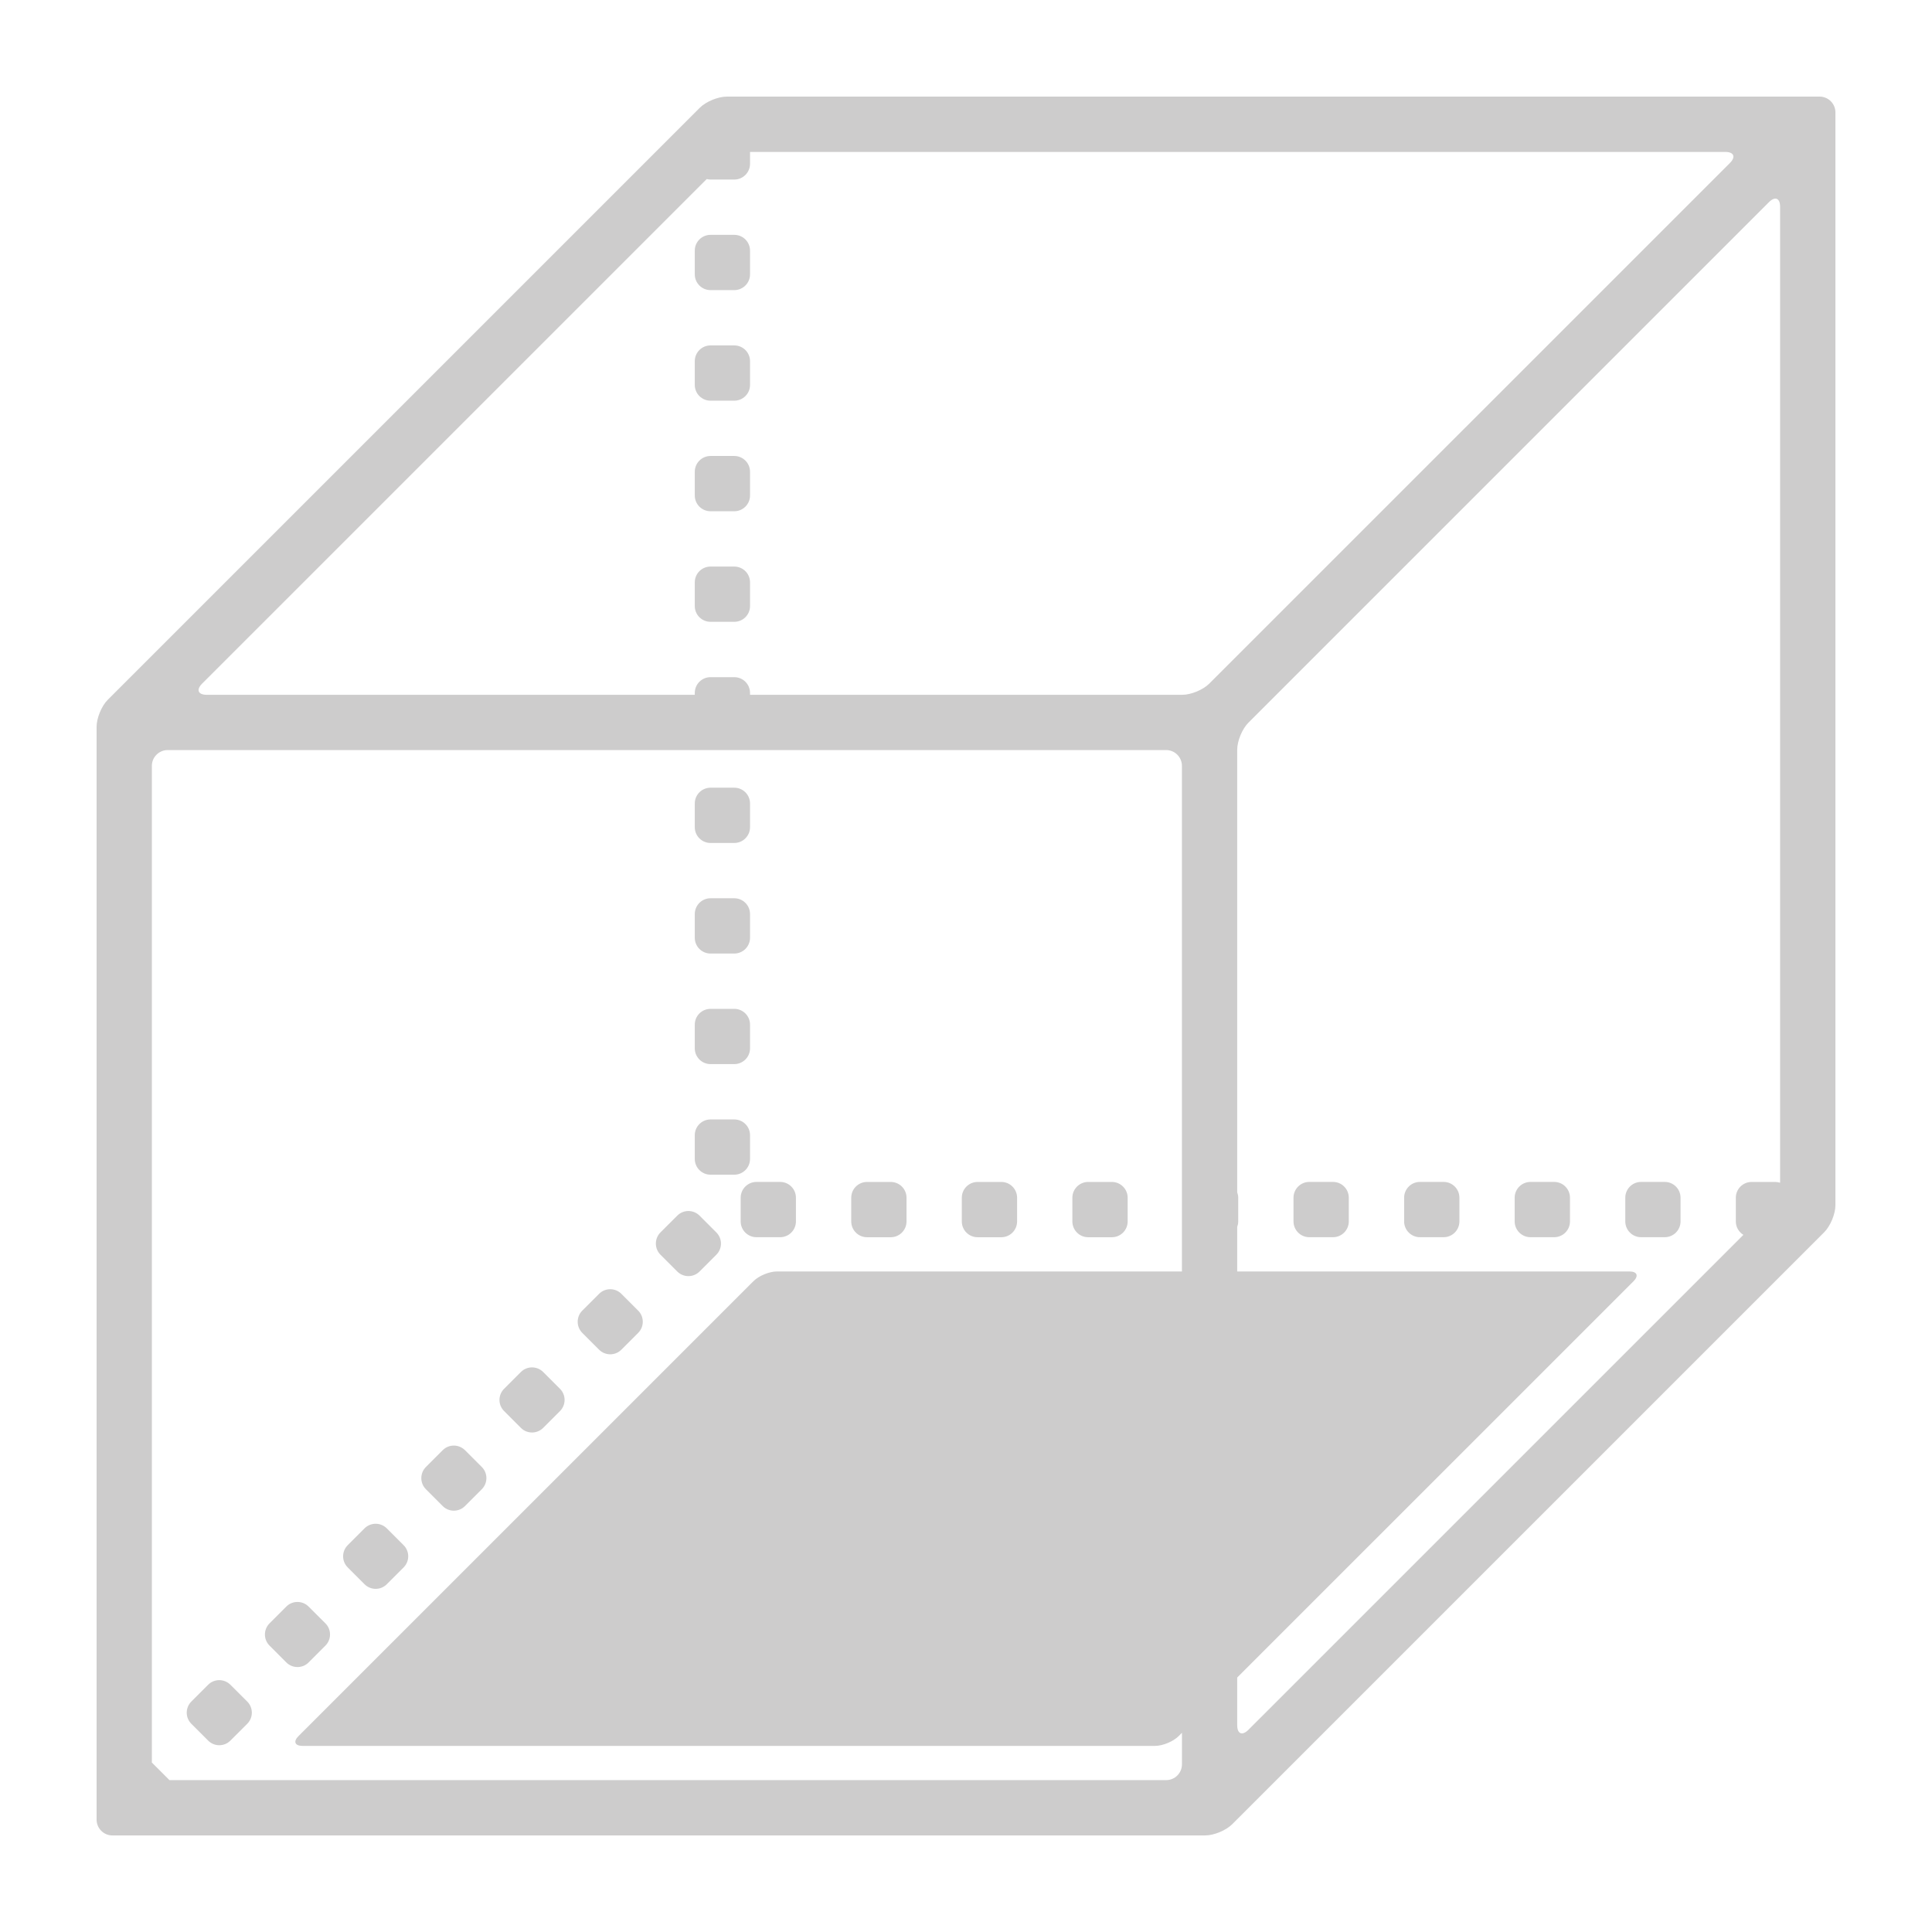
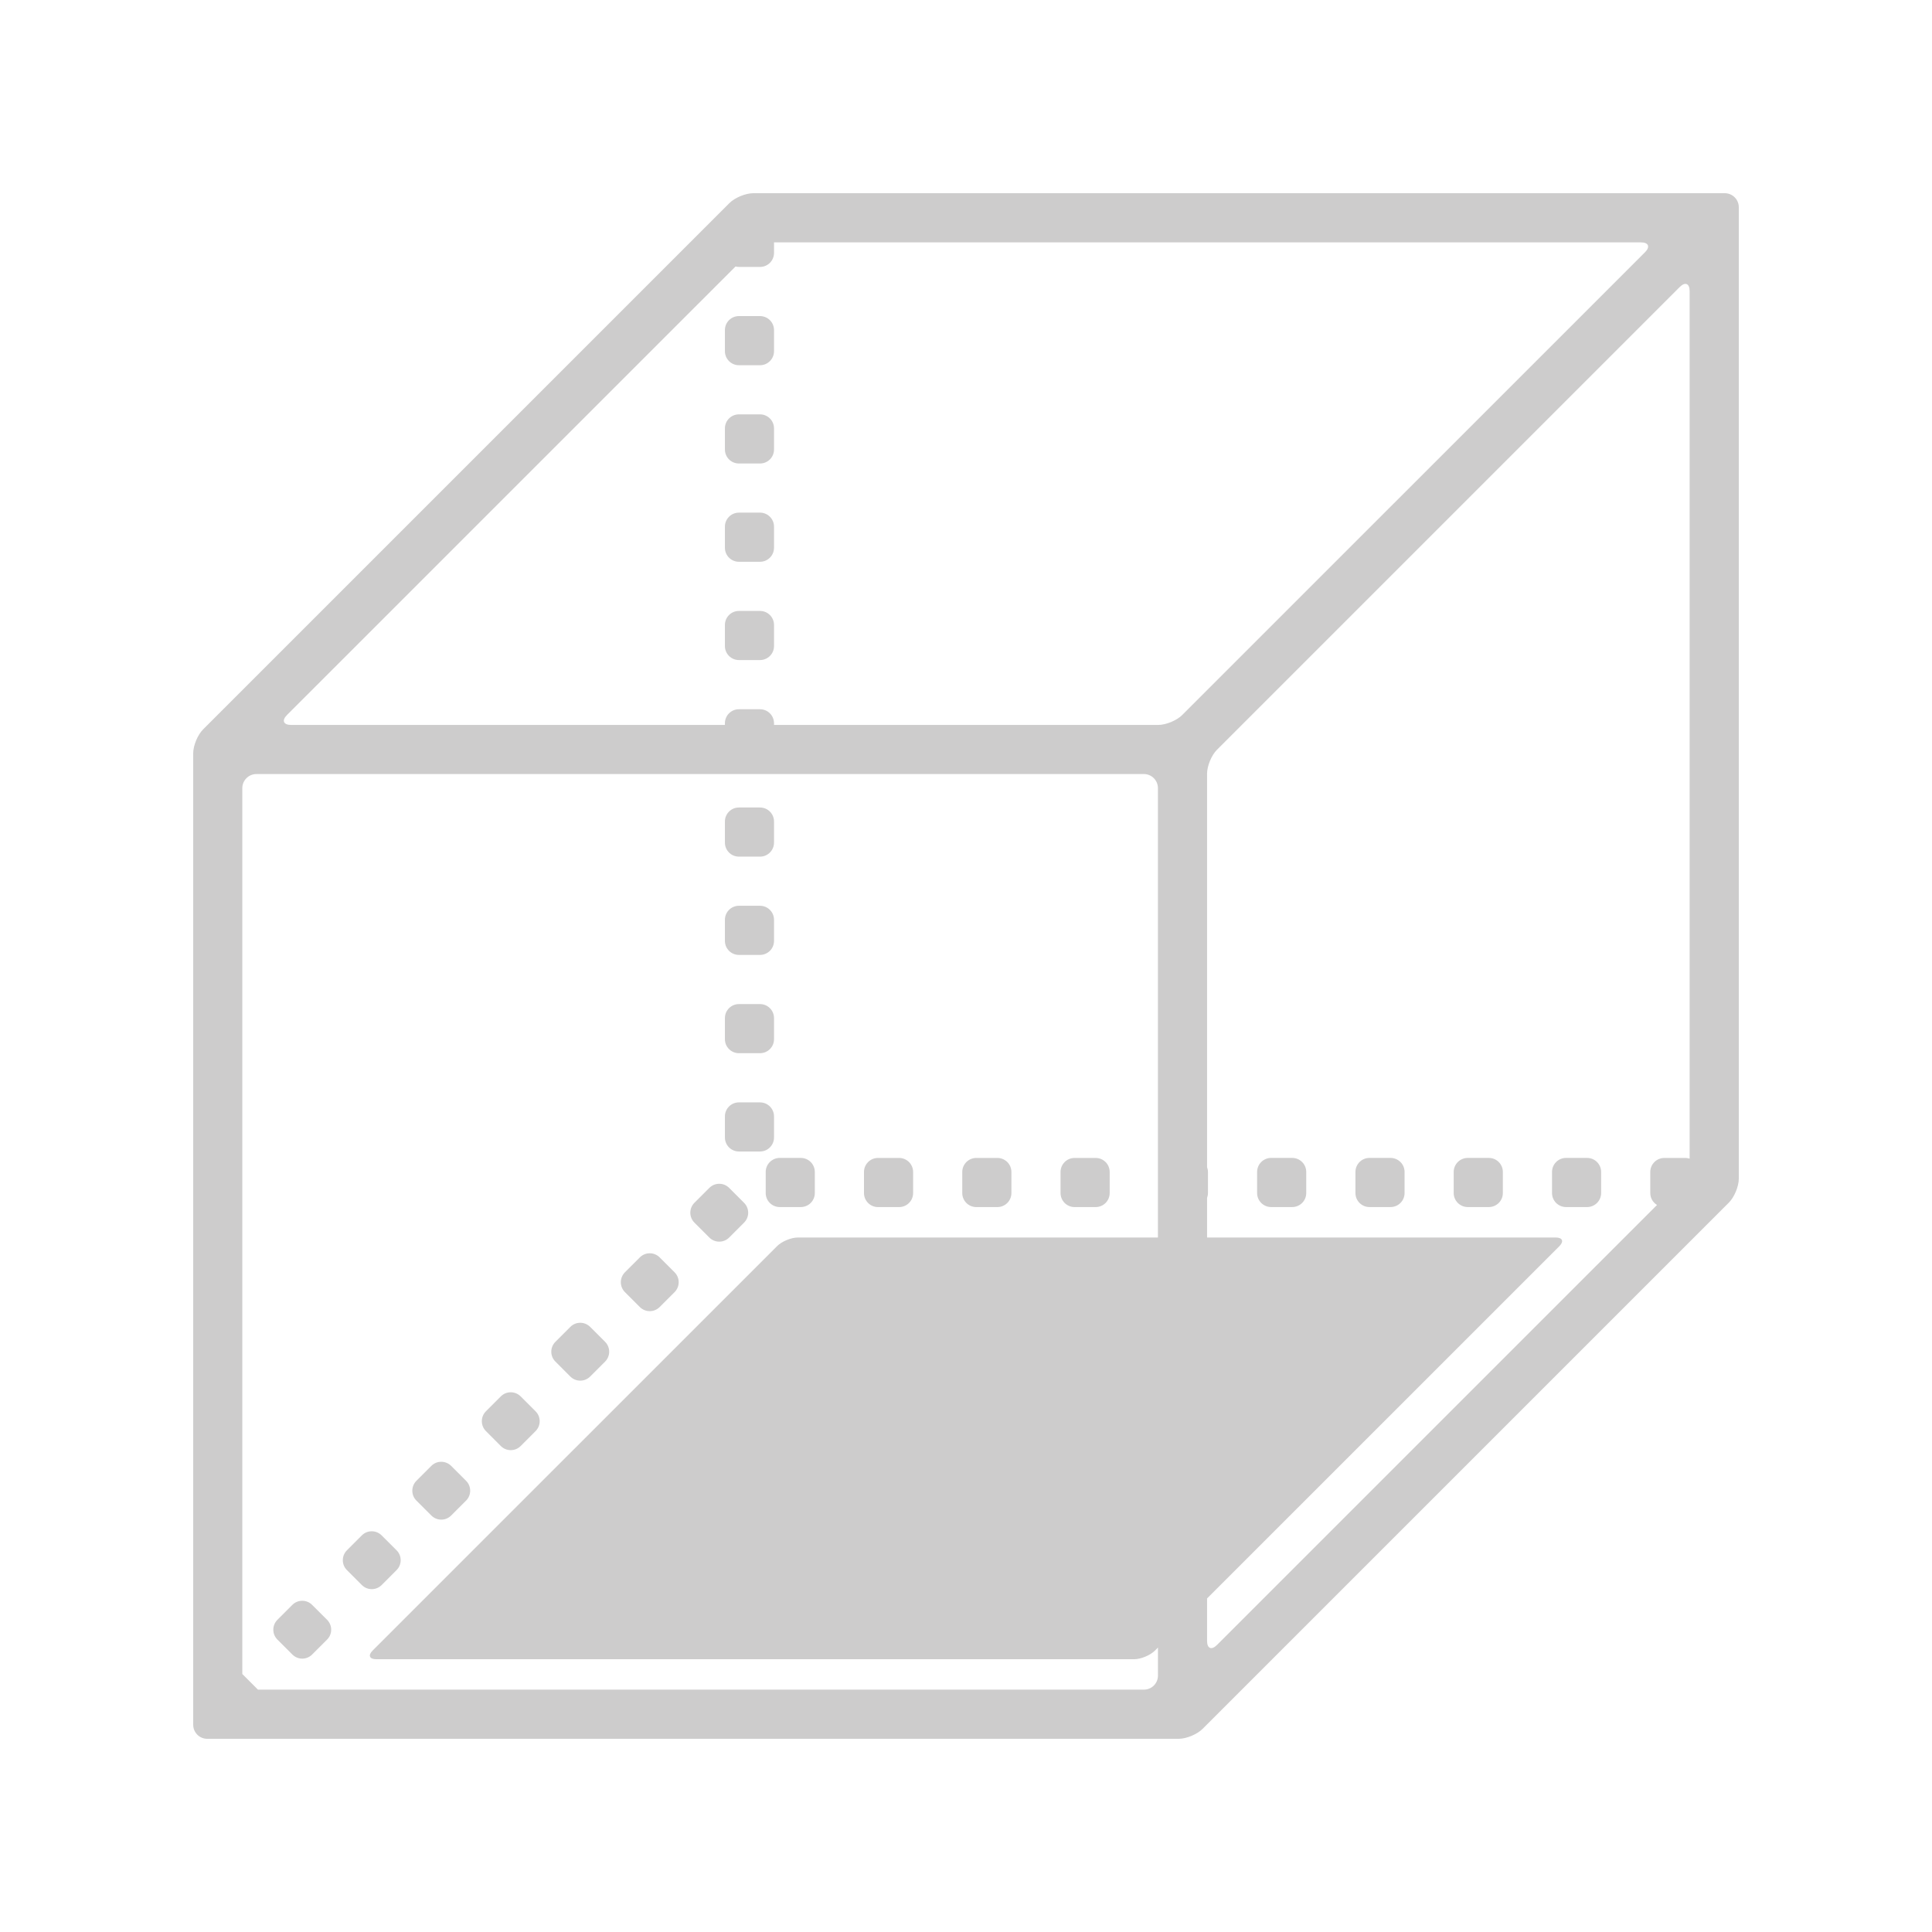
- <svg xmlns="http://www.w3.org/2000/svg" version="1.1" id="svg826" width="33.333" height="33.333" viewBox="0 0 33.333 33.333">
+ <svg xmlns="http://www.w3.org/2000/svg" version="1.1" id="svg826" width="25" height="25" viewBox="0 0 25 25">
  <defs id="defs830" />
-   <g id="g1132" transform="matrix(0.4983306,0,0,0.4983223,42.19987,27.92589)" style="fill:#cdcccc;fill-opacity:1">
+   <g id="g1132" transform="matrix(0.3322204,0,0,0.3322149,29.52214,20.00615)" style="fill:#cdcccc;fill-opacity:1">
    <path id="path994" d="m -60.082,-19.198 h 0.82 c 0.303,0 0.547,-0.244 0.547,-0.547 v -0.819 c 0,-0.303 -0.244,-0.547 -0.547,-0.547 h -0.82 c -0.302,0 -0.546,0.244 -0.546,0.547 v 0.819 c 0,0.303 0.244,0.547 0.546,0.547 z" style="fill:#cdcccc;fill-opacity:1" />
    <path id="path996" d="m -60.082,-23.026 h 0.82 c 0.303,0 0.547,-0.244 0.547,-0.547 v -0.819 c 0,-0.303 -0.244,-0.548 -0.547,-0.548 h -0.82 c -0.302,0 -0.546,0.245 -0.546,0.548 v 0.819 c 0,0.303 0.244,0.547 0.546,0.547 z" style="fill:#cdcccc;fill-opacity:1" />
    <path id="path998" d="m -60.082,-42.167 h 0.82 c 0.303,0 0.547,-0.244 0.547,-0.546 v -0.821 c 0,-0.302 -0.244,-0.547 -0.547,-0.547 h -0.82 c -0.302,0 -0.546,0.245 -0.546,0.547 v 0.821 c 0,0.302 0.244,0.546 0.546,0.546 z" style="fill:#cdcccc;fill-opacity:1" />
    <path id="path1000" d="m -60.082,-26.854 h 0.82 c 0.303,0 0.547,-0.245 0.547,-0.547 v -0.82 c 0,-0.303 -0.244,-0.547 -0.547,-0.547 h -0.82 c -0.302,0 -0.546,0.244 -0.546,0.547 v 0.82 c 0,0.302 0.244,0.547 0.546,0.547 z" style="fill:#cdcccc;fill-opacity:1" />
    <path id="path1002" d="m -60.082,-34.511 h 0.82 c 0.303,0 0.547,-0.244 0.547,-0.546 v -0.82 c 0,-0.303 -0.244,-0.547 -0.547,-0.547 h -0.82 c -0.302,0 -0.546,0.244 -0.546,0.547 v 0.82 c 0,0.302 0.244,0.546 0.546,0.546 z" style="fill:#cdcccc;fill-opacity:1" />
    <path id="path1004" d="m -60.082,-38.339 h 0.82 c 0.303,0 0.547,-0.244 0.547,-0.547 v -0.819 c 0,-0.303 -0.244,-0.548 -0.547,-0.548 h -0.82 c -0.302,0 -0.546,0.245 -0.546,0.548 v 0.819 c 0,0.303 0.244,0.547 0.546,0.547 z" style="fill:#cdcccc;fill-opacity:1" />
    <path id="path1006" d="m -60.082,-15.369 h 0.82 c 0.303,0 0.547,-0.244 0.547,-0.547 v -0.819 c 0,-0.303 -0.244,-0.547 -0.547,-0.547 h -0.82 c -0.302,0 -0.546,0.244 -0.546,0.547 v 0.819 c 0,0.302 0.244,0.547 0.546,0.547 z" style="fill:#cdcccc;fill-opacity:1" />
    <path id="path1008" d="m -74.77,1.517 c 0.214,0.214 0.561,0.214 0.773,0 l 0.58,-0.581 c 0.214,-0.213 0.214,-0.56 0,-0.772 l -0.581,-0.58 c -0.213,-0.214 -0.56,-0.214 -0.772,0 l -0.58,0.58 c -0.214,0.213 -0.214,0.56 0,0.772 z" style="fill:#cdcccc;fill-opacity:1" />
    <path id="path1010" d="m -72.063,-1.191 c 0.214,0.215 0.561,0.215 0.773,0 l 0.58,-0.58 c 0.214,-0.213 0.214,-0.56 0,-0.772 l -0.58,-0.58 c -0.214,-0.214 -0.561,-0.214 -0.773,0 l -0.58,0.58 c -0.214,0.213 -0.214,0.56 0,0.772 z" style="fill:#cdcccc;fill-opacity:1" />
    <path id="path1012" d="m -77.477,4.223 c 0.214,0.215 0.56,0.215 0.772,0 l 0.581,-0.58 c 0.214,-0.213 0.214,-0.56 0,-0.772 l -0.581,-0.58 c -0.213,-0.214 -0.559,-0.214 -0.772,0 l -0.58,0.58 c -0.214,0.213 -0.214,0.56 0,0.772 z" style="fill:#cdcccc;fill-opacity:1" />
    <path id="path1014" d="m -60.082,-45.995 h 0.82 c 0.303,0 0.547,-0.245 0.547,-0.547 v -0.82 c 0,-0.303 -0.244,-0.547 -0.547,-0.547 h -0.82 c -0.302,0 -0.546,0.244 -0.546,0.547 v 0.82 c 0,0.302 0.244,0.547 0.546,0.547 z" style="fill:#cdcccc;fill-opacity:1" />
    <path id="path1016" d="m -63.942,-9.311 c 0.214,0.214 0.56,0.214 0.773,0 l 0.58,-0.58 c 0.214,-0.213 0.214,-0.561 0,-0.773 l -0.58,-0.58 c -0.214,-0.214 -0.56,-0.214 -0.773,0 l -0.58,0.58 c -0.213,0.213 -0.213,0.56 0,0.773 z" style="fill:#cdcccc;fill-opacity:1" />
    <path id="path1018" d="m -69.356,-3.897 c 0.213,0.214 0.56,0.214 0.773,0 l 0.58,-0.581 c 0.214,-0.213 0.214,-0.56 0,-0.772 l -0.58,-0.58 c -0.214,-0.214 -0.561,-0.214 -0.773,0 l -0.58,0.58 c -0.213,0.213 -0.213,0.56 0,0.772 z" style="fill:#cdcccc;fill-opacity:1" />
    <path id="path1020" d="m -61.235,-12.018 c 0.214,0.214 0.56,0.214 0.773,0 l 0.58,-0.58 c 0.214,-0.213 0.214,-0.56 0,-0.772 l -0.58,-0.581 c -0.214,-0.214 -0.56,-0.214 -0.773,0 l -0.58,0.579 c -0.214,0.214 -0.214,0.562 0,0.774 z" style="fill:#cdcccc;fill-opacity:1" />
    <path id="path1022" d="m -66.649,-6.604 c 0.213,0.214 0.56,0.214 0.773,0 l 0.58,-0.58 c 0.214,-0.214 0.214,-0.561 0,-0.773 l -0.58,-0.58 c -0.214,-0.214 -0.561,-0.214 -0.773,0 l -0.58,0.58 c -0.215,0.213 -0.215,0.56 0,0.772 z" style="fill:#cdcccc;fill-opacity:1" />
    <path id="path1024" d="m -47.555,-13.751 c 0,0.302 0.245,0.547 0.547,0.547 h 0.82 c 0.303,0 0.547,-0.245 0.547,-0.547 v -0.82 c 0,-0.302 -0.244,-0.547 -0.547,-0.547 h -0.82 c -0.302,0 -0.547,0.245 -0.547,0.547 z" style="fill:#cdcccc;fill-opacity:1" />
    <path id="path1026" d="m -30.327,-14.572 c 0,-0.302 -0.244,-0.547 -0.547,-0.547 h -0.82 c -0.302,0 -0.548,0.245 -0.548,0.547 v 0.82 c 0,0.302 0.246,0.547 0.548,0.547 h 0.82 c 0.303,0 0.547,-0.245 0.547,-0.547 z" style="fill:#cdcccc;fill-opacity:1" />
    <path id="path1028" d="m -26.499,-14.572 c 0,-0.302 -0.245,-0.547 -0.547,-0.547 h -0.82 c -0.302,0 -0.546,0.245 -0.546,0.547 v 0.82 c 0,0.302 0.244,0.547 0.546,0.547 h 0.82 c 0.302,0 0.547,-0.245 0.547,-0.547 z" style="fill:#cdcccc;fill-opacity:1" />
    <path id="path1030" d="m -51.383,-13.751 c 0,0.302 0.244,0.547 0.547,0.547 h 0.82 c 0.303,0 0.547,-0.245 0.547,-0.547 v -0.82 c 0,-0.302 -0.244,-0.547 -0.547,-0.547 h -0.82 c -0.303,0 -0.547,0.245 -0.547,0.547 z" style="fill:#cdcccc;fill-opacity:1" />
    <path id="path1032" d="m -37.985,-14.572 c 0,-0.302 -0.244,-0.547 -0.547,-0.547 h -0.82 c -0.302,0 -0.547,0.245 -0.547,0.547 v 0.82 c 0,0.302 0.245,0.547 0.547,0.547 h 0.82 c 0.303,0 0.547,-0.245 0.547,-0.547 z" style="fill:#cdcccc;fill-opacity:1" />
    <path id="path1034" d="m -59.039,-14.572 v 0.82 c 0,0.302 0.244,0.547 0.547,0.547 h 0.819 c 0.303,0 0.547,-0.245 0.547,-0.547 v -0.82 c 0,-0.302 -0.244,-0.547 -0.547,-0.547 h -0.819 c -0.303,0.001 -0.547,0.246 -0.547,0.547 z" style="fill:#cdcccc;fill-opacity:1" />
    <path id="path1036" d="m -34.155,-14.572 c 0,-0.302 -0.245,-0.547 -0.547,-0.547 h -0.821 c -0.301,0 -0.546,0.245 -0.546,0.547 v 0.82 c 0,0.302 0.245,0.547 0.546,0.547 h 0.821 c 0.302,0 0.547,-0.245 0.547,-0.547 z" style="fill:#cdcccc;fill-opacity:1" />
    <path id="path1038" d="m -55.211,-13.751 c 0,0.302 0.244,0.547 0.546,0.547 h 0.821 c 0.302,0 0.547,-0.245 0.547,-0.547 v -0.82 c 0,-0.302 -0.245,-0.547 -0.547,-0.547 h -0.821 c -0.302,0 -0.546,0.245 -0.546,0.547 z" style="fill:#cdcccc;fill-opacity:1" />
    <path id="path1040" d="m -80.792,7.507 h 37.836 c 0.303,0 0.72,-0.173 0.935,-0.388 l 20.497,-20.497 c 0.214,-0.214 0.387,-0.632 0.387,-0.934 v -37.836 c 0,-0.302 -0.245,-0.547 -0.547,-0.547 h -37.837 c -0.303,0 -0.721,0.173 -0.934,0.387 l -20.497,20.497 c -0.214,0.214 -0.386,0.632 -0.386,0.934 v 37.836 c 0,0.302 0.244,0.548 0.546,0.548 z m 38.944,-3.816 v -1.651 l 13.722,-13.721 c 0.186,-0.187 0.123,-0.338 -0.141,-0.338 h -13.581 v -1.542 c 0.021,-0.061 0.035,-0.123 0.035,-0.19 v -0.82 c 0,-0.067 -0.014,-0.13 -0.035,-0.19 v -15.323 c 0,-0.302 0.173,-0.721 0.387,-0.934 l 18.022,-18.022 c 0.213,-0.214 0.387,-0.142 0.387,0.16 v 33.775 l -0.001,0.014 c -0.053,-0.016 -0.106,-0.027 -0.165,-0.027 h -0.82 c -0.302,0 -0.547,0.245 -0.547,0.547 v 0.82 c 0,0.197 0.105,0.369 0.262,0.465 l -17.138,17.137 c -0.214,0.214 -0.387,0.142 -0.387,-0.16 z m -35.837,-36.062 17.471,-17.47 c 0.043,0.01 0.086,0.018 0.132,0.018 h 0.82 c 0.303,0 0.547,-0.245 0.547,-0.547 v -0.41 h 33.763 c 0.302,0 0.374,0.173 0.16,0.386 l -18.024,18.023 c -0.213,0.214 -0.631,0.387 -0.934,0.387 h -14.965 v -0.064 c 0,-0.303 -0.244,-0.547 -0.547,-0.547 h -0.82 c -0.302,0 -0.546,0.244 -0.546,0.547 v 0.064 h -16.897 c -0.301,-0.001 -0.373,-0.173 -0.16,-0.387 z m -1.192,2.3 h 34.568 c 0.302,0 0.547,0.246 0.547,0.547 v 17.505 h -14.022 c -0.264,0 -0.629,0.151 -0.814,0.338 l -15.751,15.75 c -0.188,0.187 -0.124,0.338 0.14,0.338 h 29.517 c 0.265,0 0.63,-0.151 0.816,-0.338 l 0.115,-0.116 v 1.093 c 0,0.302 -0.245,0.546 -0.547,0.546 h -34.51 l -0.012,-0.014 -0.58,-0.58 -0.015,-0.012 v -34.51 c 0,-0.3 0.246,-0.547 0.548,-0.547 z" style="fill:#cdcccc;fill-opacity:1" />
  </g>
</svg>
